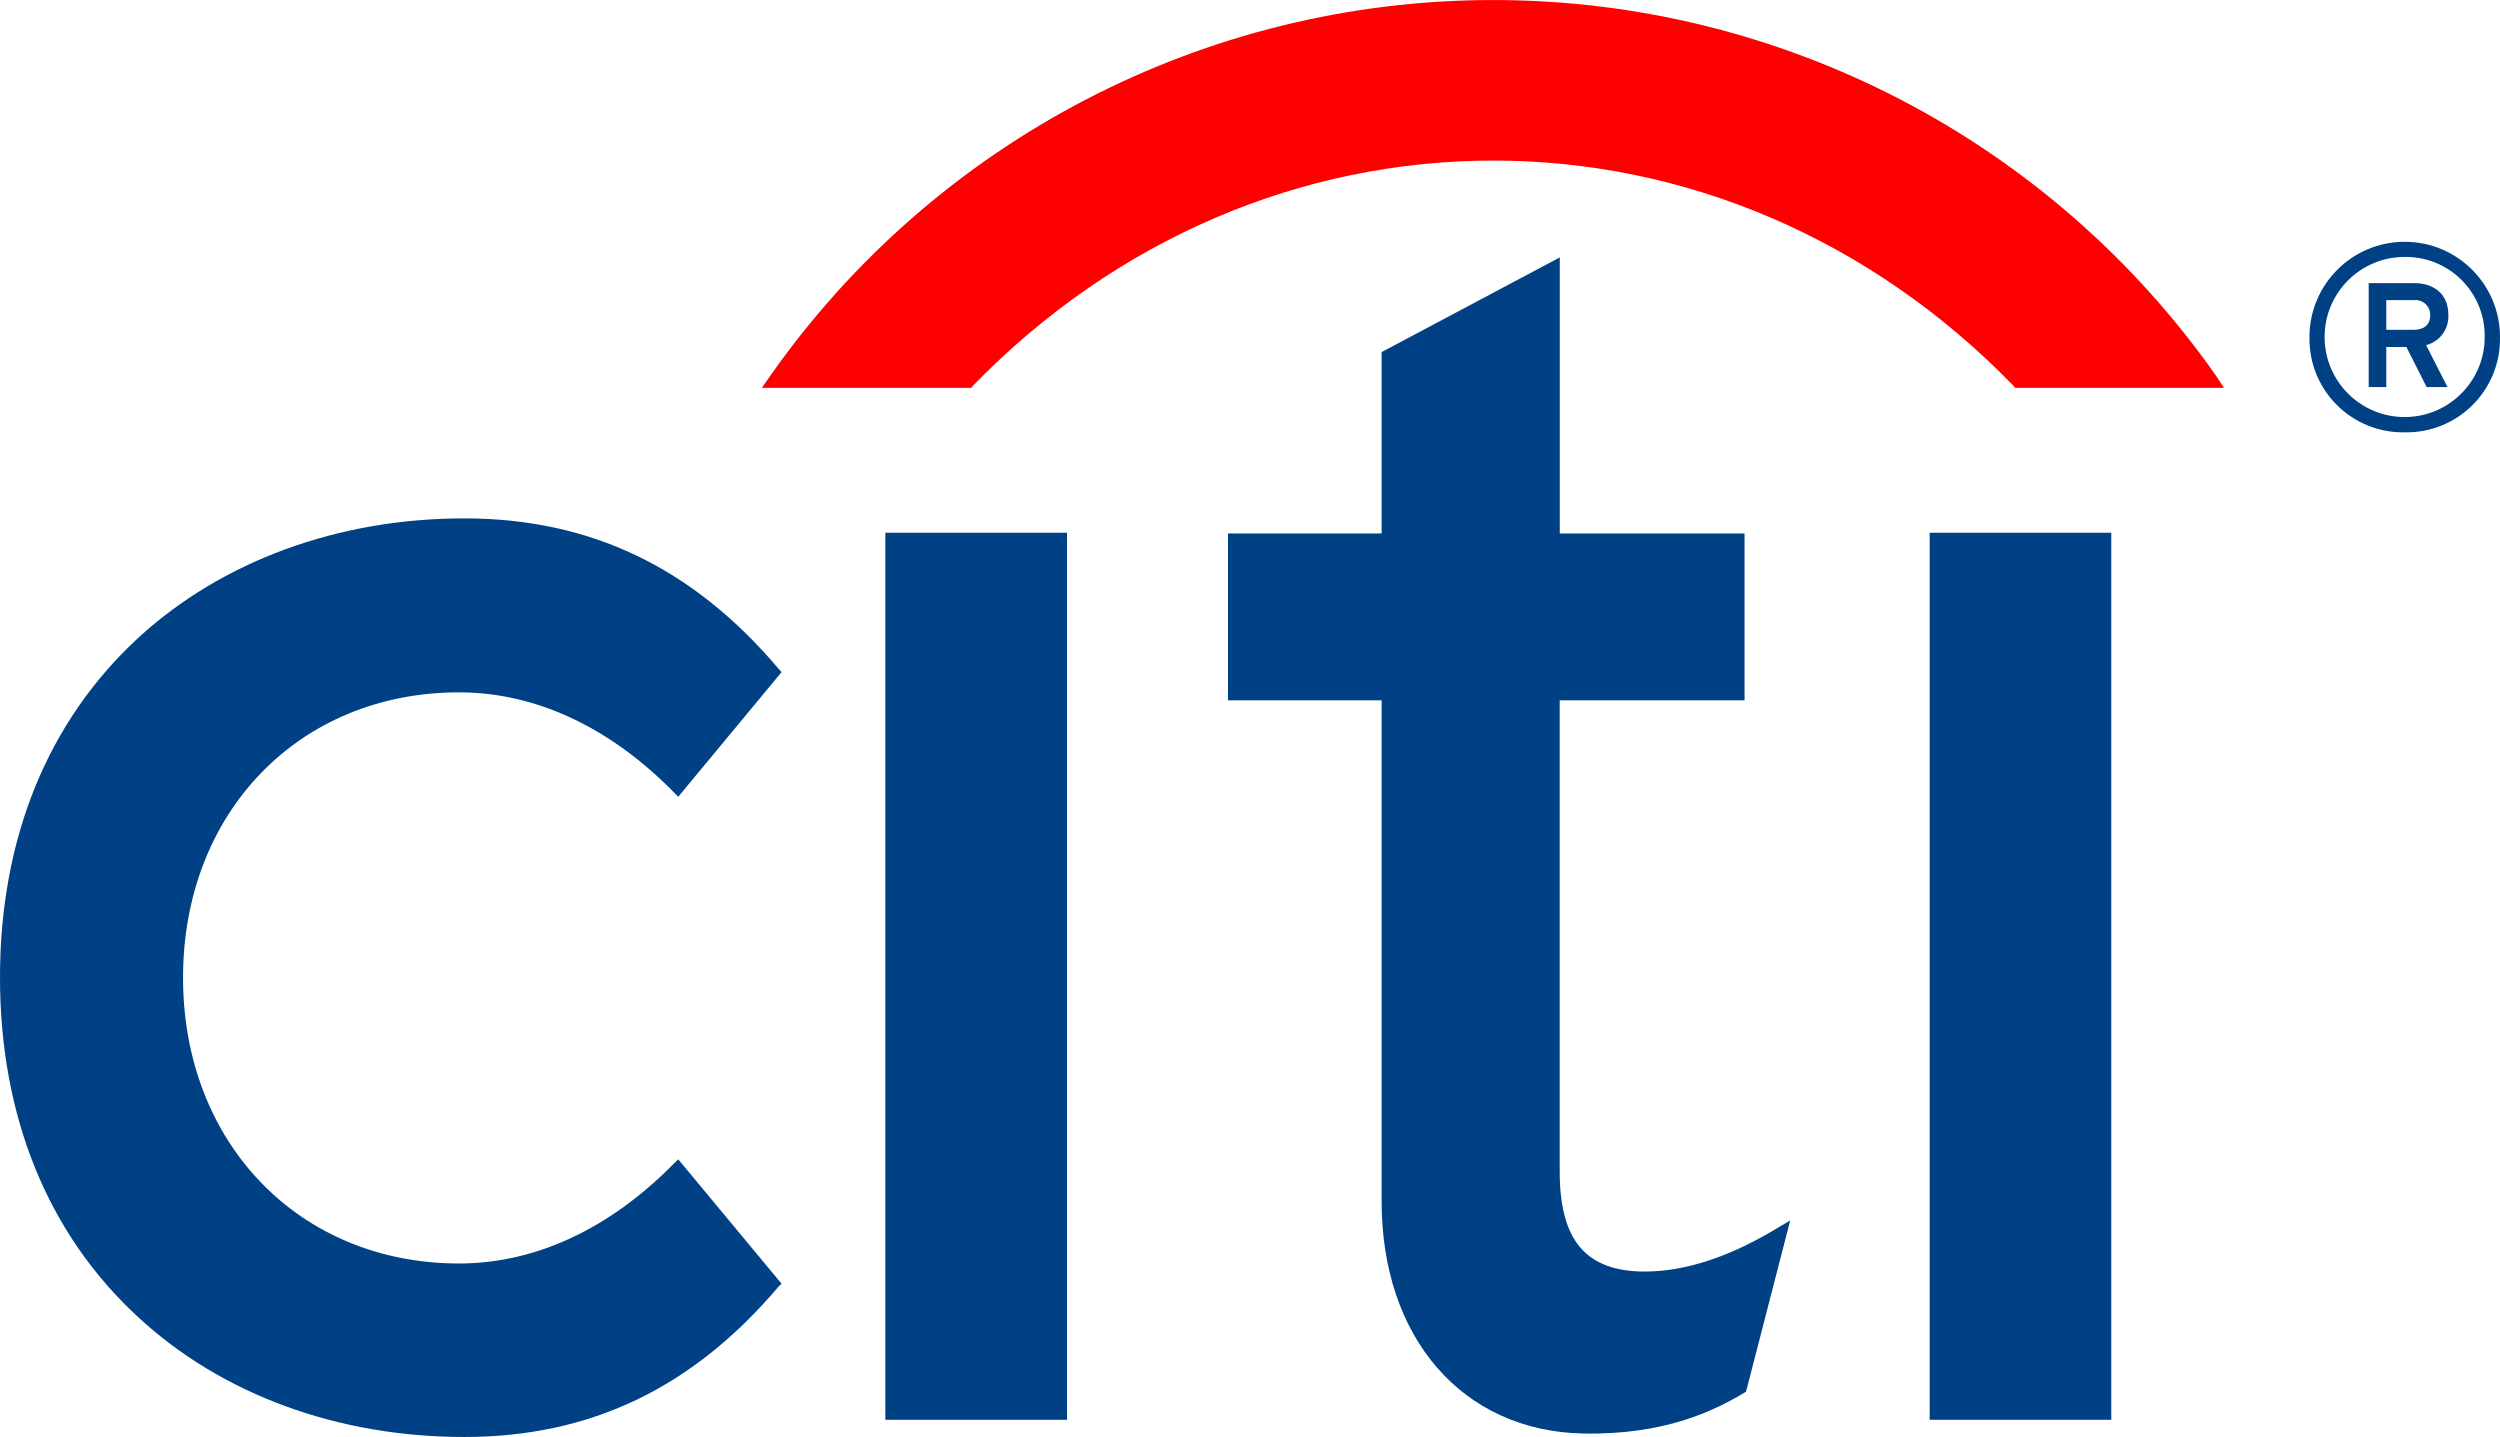
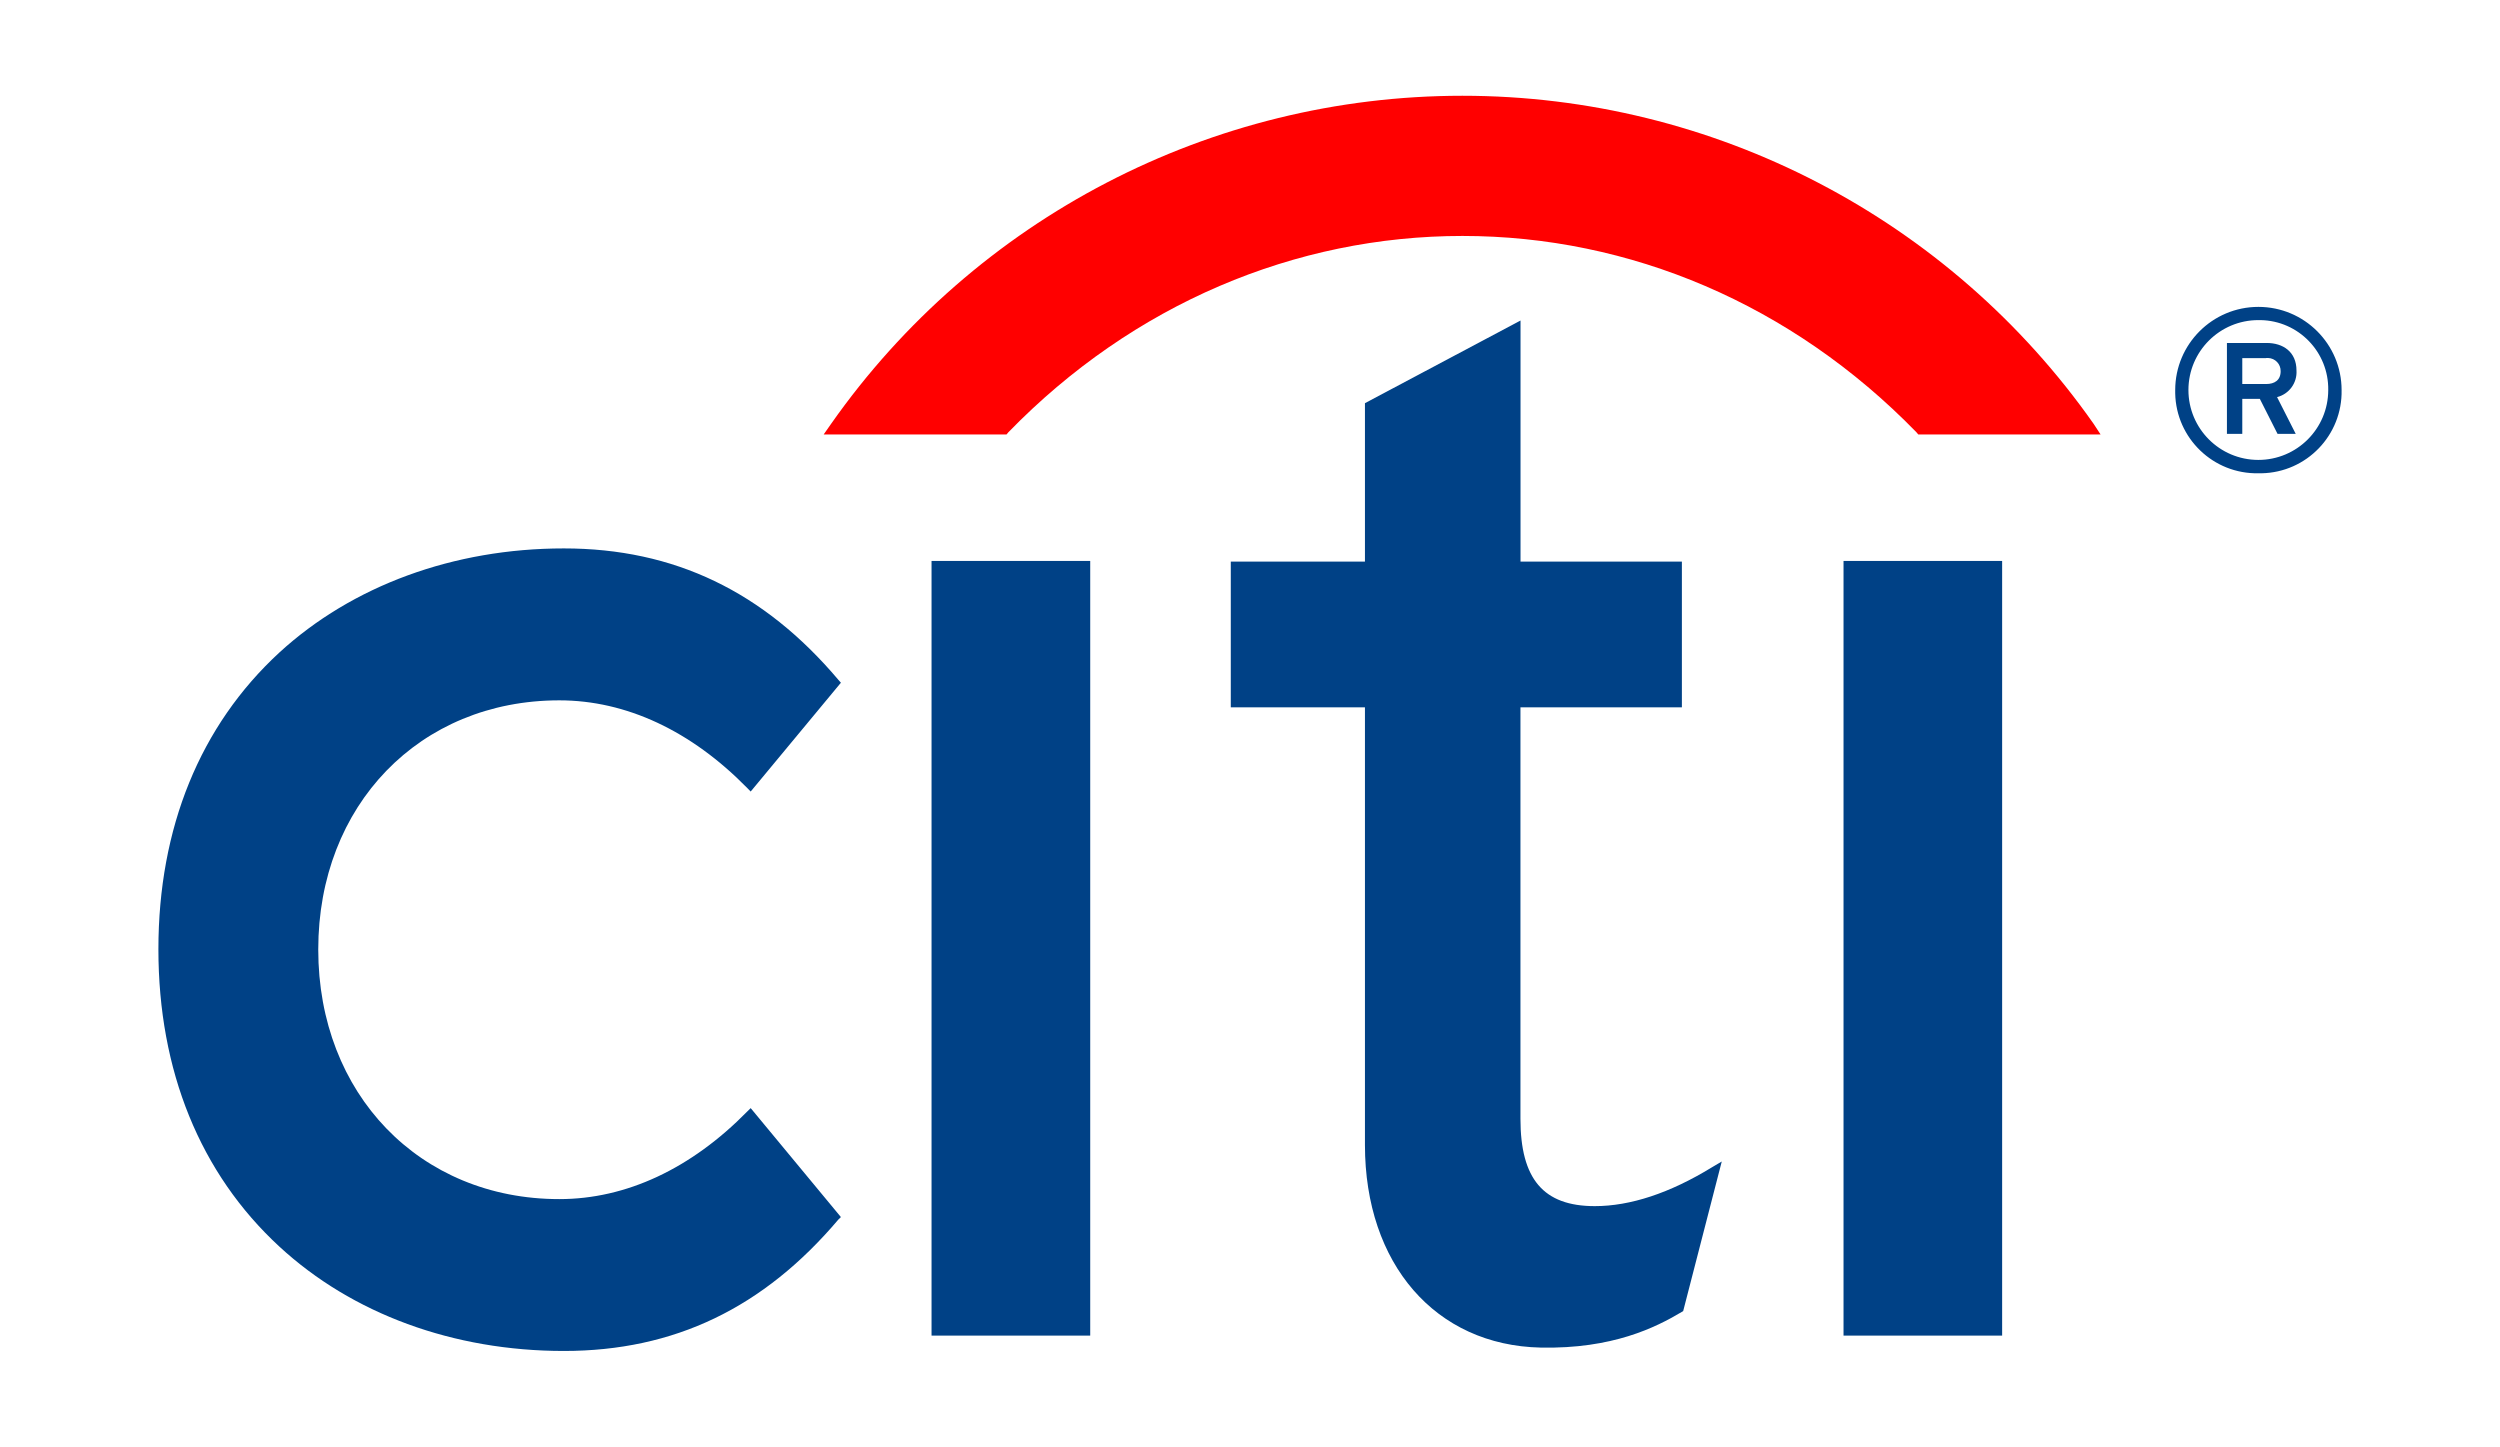
- <svg xmlns="http://www.w3.org/2000/svg" id="CI" viewBox="0 0 317 182.21">
-   <path d="M304.92,54.82a11.85,11.85,0,0,1-12.08-12.08,12.08,12.08,0,1,1,24.16,0A11.85,11.85,0,0,1,304.92,54.82Zm0-22.24a10.15,10.15,0,1,0,10.14,10.16A10,10,0,0,0,304.92,32.58Zm2.71,11.18,2.71,5.32H307.7L305.13,44h-2.55v5.08h-2.23V35.9h5.78c2.35,0,4.32,1.27,4.32,4A3.74,3.74,0,0,1,307.63,43.76Zm-1.58-5.7h-3.47v3.76h3.47c1.21,0,2.1-.55,2.1-1.86A1.87,1.87,0,0,0,306.05,38.06Z" fill="#004186" />
-   <path d="M281,47.65a112,112,0,0,0-183.33,0l-1.07,1.53h26.55l.27-.32c18.1-18.61,41.66-28.5,65.93-28.5s47.8,9.89,65.91,28.5l.27.32H282L281,47.65Z" fill="red" fill-rule="evenodd" />
-   <path d="M86,147l-.49.48c-8.15,8.31-17.59,12.73-27.3,12.73-20.29,0-35-15.28-35-36.24s14.71-36.18,35-36.18c9.71,0,19.15,4.42,27.3,12.74l.49.5L99.1,85.23l-.37-.42C87.9,72,74.89,65.73,58.87,65.73S28.14,71.15,17.56,80.85C6.05,91.46,0,106.31,0,123.93s6.05,32.55,17.56,43.12c10.58,9.77,25.26,15.16,41.31,15.16s29-6.26,39.86-19.08l.37-.36Z" fill="#004186" />
-   <rect x="112.26" y="67.55" width="23.04" height="112.48" fill="#004186" />
-   <path d="M225.56,155.6c-6.12,3.75-11.85,5.63-17,5.63-7.46,0-10.79-3.94-10.79-12.69V88.8h23.44V67.64H197.78v-35l-22.59,12V67.64H155.71V88.8h19.48v63.55c0,17.28,10.24,29.1,25.53,29.42,10.4.21,16.67-2.91,20.46-5.17l.22-.14L227,154.75Z" fill="#004186" />
-   <rect x="244.68" y="67.55" width="23.03" height="112.48" fill="#004186" />
+ <svg xmlns="http://www.w3.org/2000/svg" viewBox="0 0 363 210">
+   <g>
+     <path d="M327.92,68.72A11.85,11.85,0,0,1,315.84,57.1v-.46a12.08,12.08,0,1,1,24.16,0,11.85,11.85,0,0,1-11.62,12.08Zm0-22.24a10.15,10.15,0,1,0,10.14,10.16,10,10,0,0,0-9.84-10.16Zm2.71,11.18L333.34,63H330.7l-2.57-5.08h-2.55V63h-2.23V49.8h5.78c2.35,0,4.32,1.27,4.32,4A3.74,3.74,0,0,1,330.63,57.66ZM329.05,52h-3.47v3.76h3.47c1.21,0,2.1-.55,2.1-1.86a1.88,1.88,0,0,0-1.83-1.92l-.27,0Z" fill="#004186" />
+     <path d="M304,61.55a112,112,0,0,0-183.33,0l-1.07,1.53h26.55l.27-.32c18.1-18.61,41.66-28.5,65.93-28.5s47.8,9.89,65.91,28.5l.27.32H305Z" fill="red" fill-rule="evenodd" />
+     <path d="M109,160.9l-.49.48c-8.15,8.31-17.59,12.73-27.3,12.73-20.29,0-35-15.28-35-36.24s14.71-36.18,35-36.18c9.71,0,19.15,4.42,27.3,12.74l.49.5,13.1-15.8-.37-.42C110.9,85.9,97.89,79.63,81.87,79.63S51.14,85.05,40.56,94.75C29.05,105.36,23,120.21,23,137.83S29.05,170.38,40.56,181c10.58,9.77,25.26,15.16,41.31,15.16s29-6.26,39.86-19.08l.37-.36Z" fill="#004186" />
+     <rect x="135.26" y="81.45" width="23.04" height="112.48" fill="#004186" />
+     <path d="M248.56,169.5c-6.12,3.75-11.85,5.63-17,5.63-7.46,0-10.79-3.94-10.79-12.69V102.7h23.44V81.54H220.78v-35l-22.59,12v23H178.71V102.7h19.48v63.55c0,17.28,10.24,29.1,25.53,29.42,10.4.21,16.67-2.91,20.46-5.17l.22-.14,5.6-21.71Z" fill="#004186" />
+     <rect x="267.68" y="81.45" width="23.03" height="112.48" fill="#004186" />
+   </g>
</svg>
